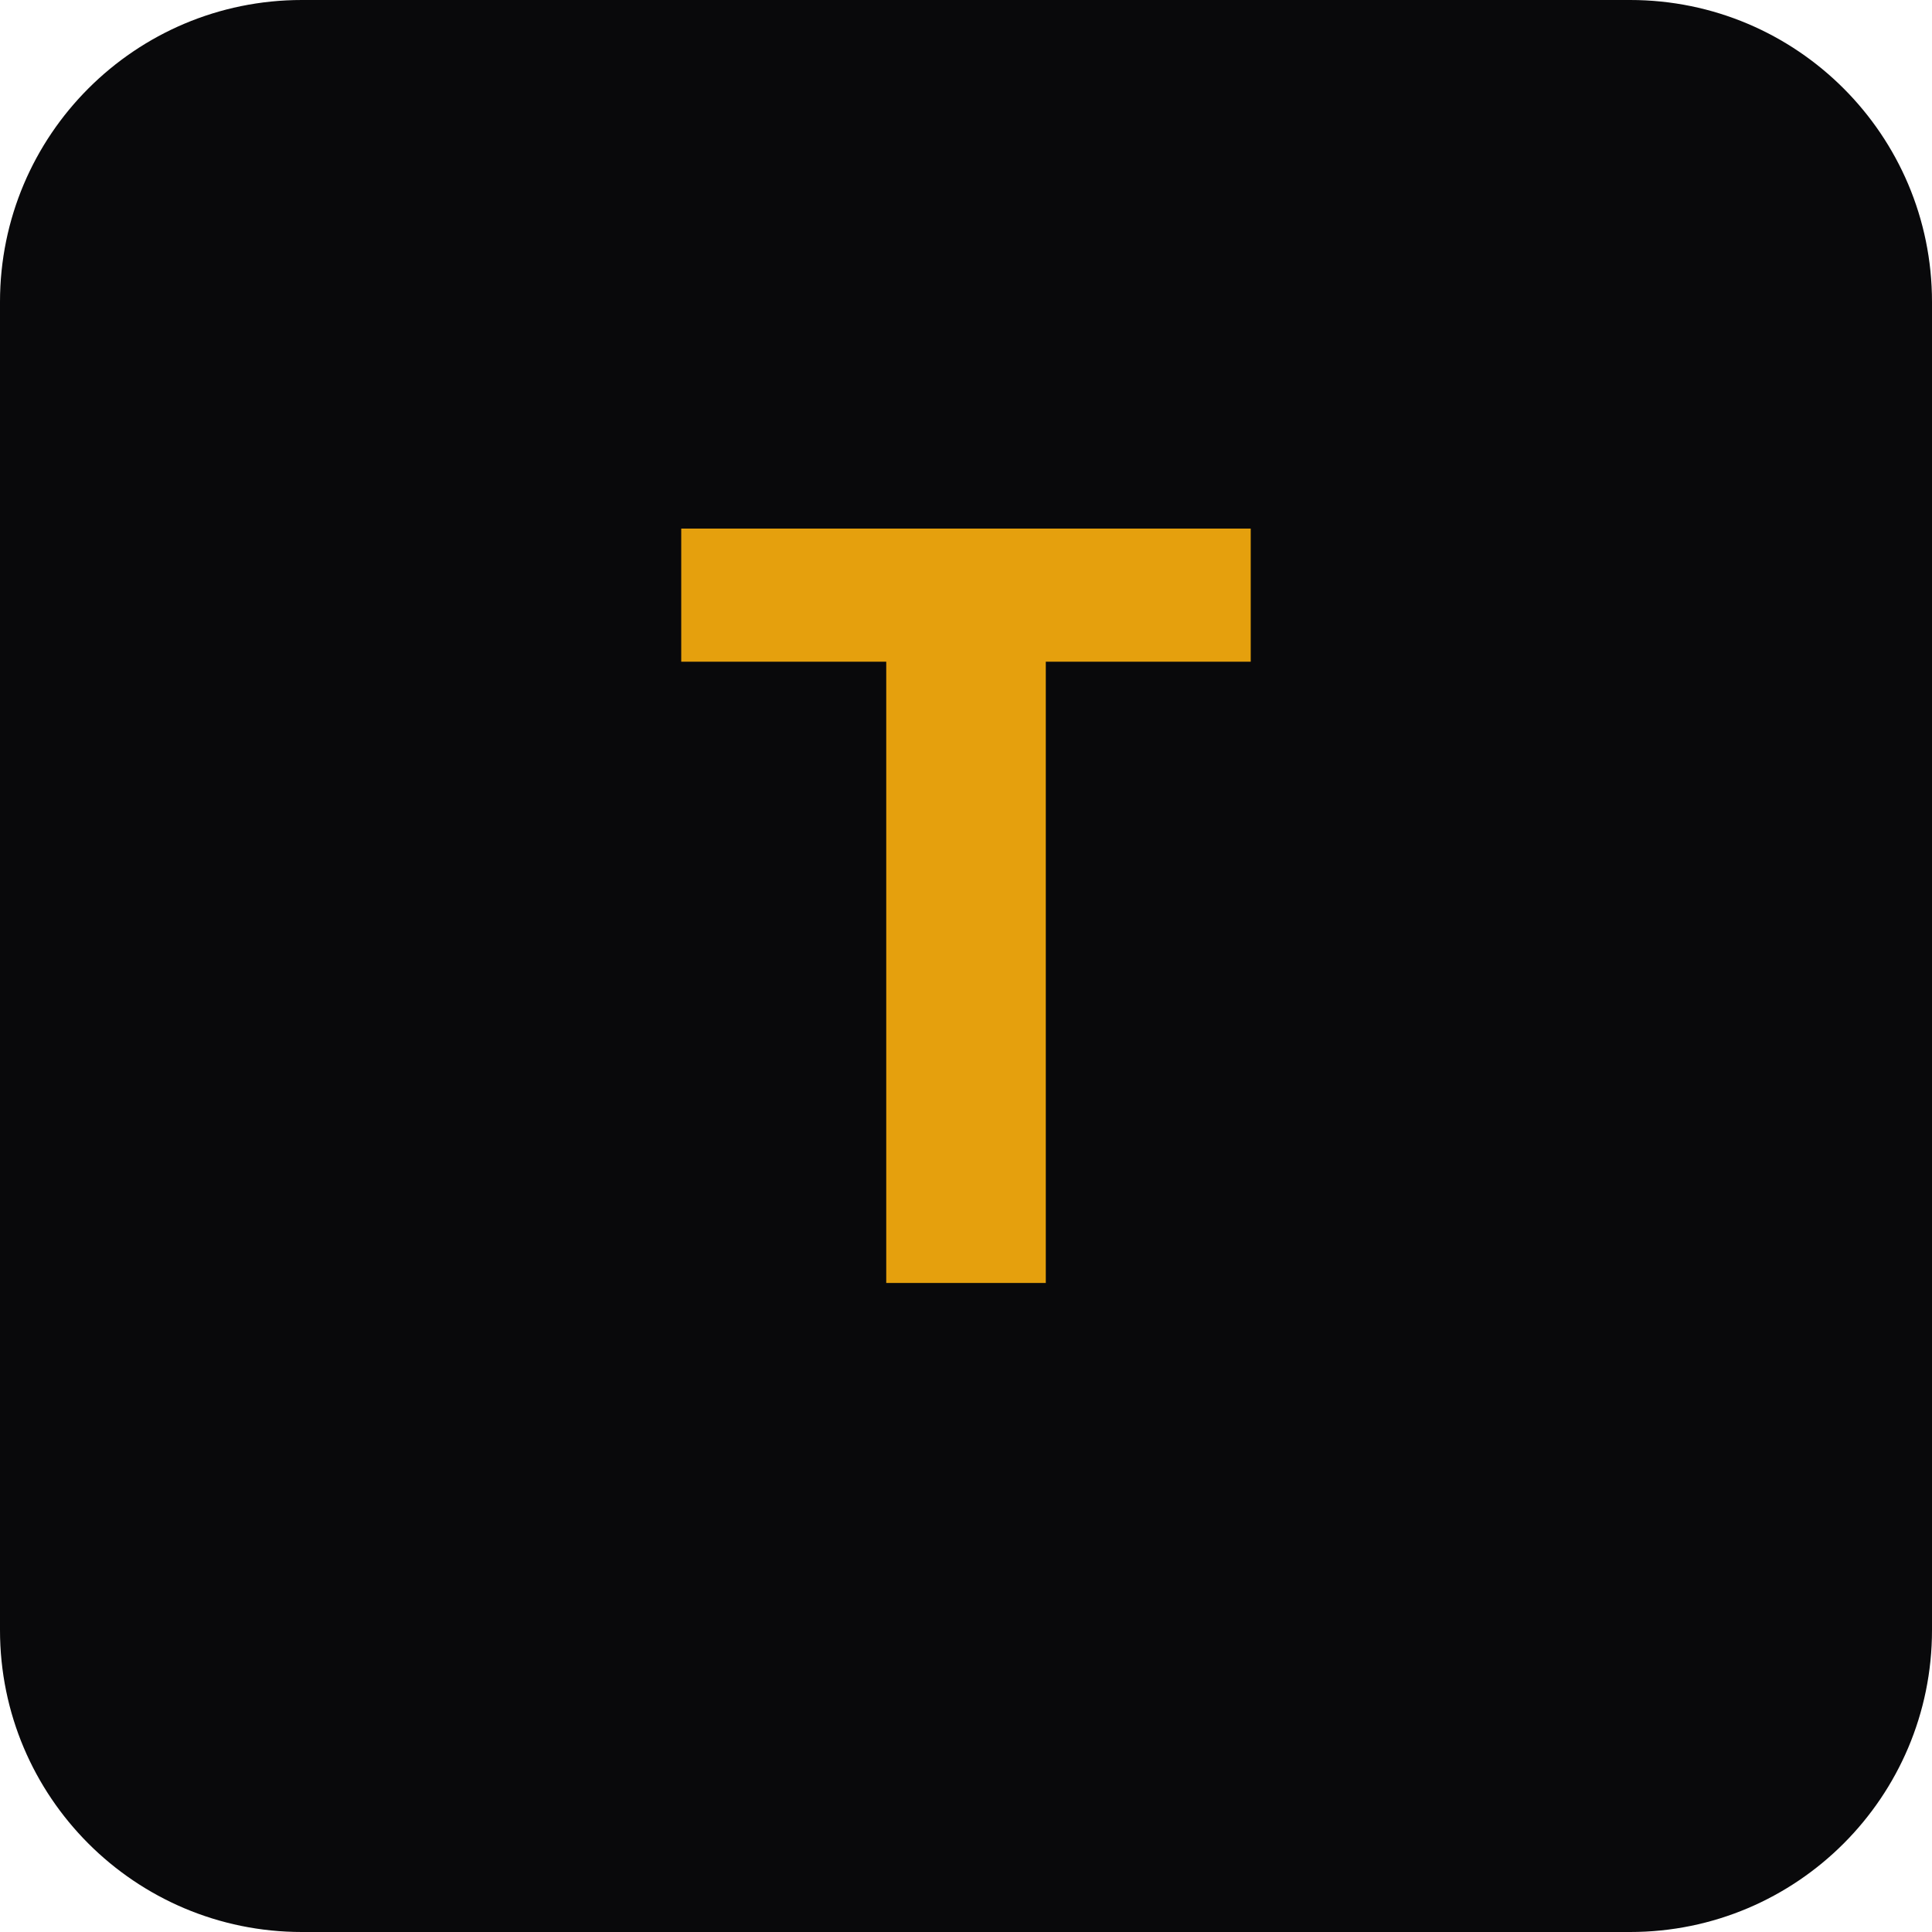
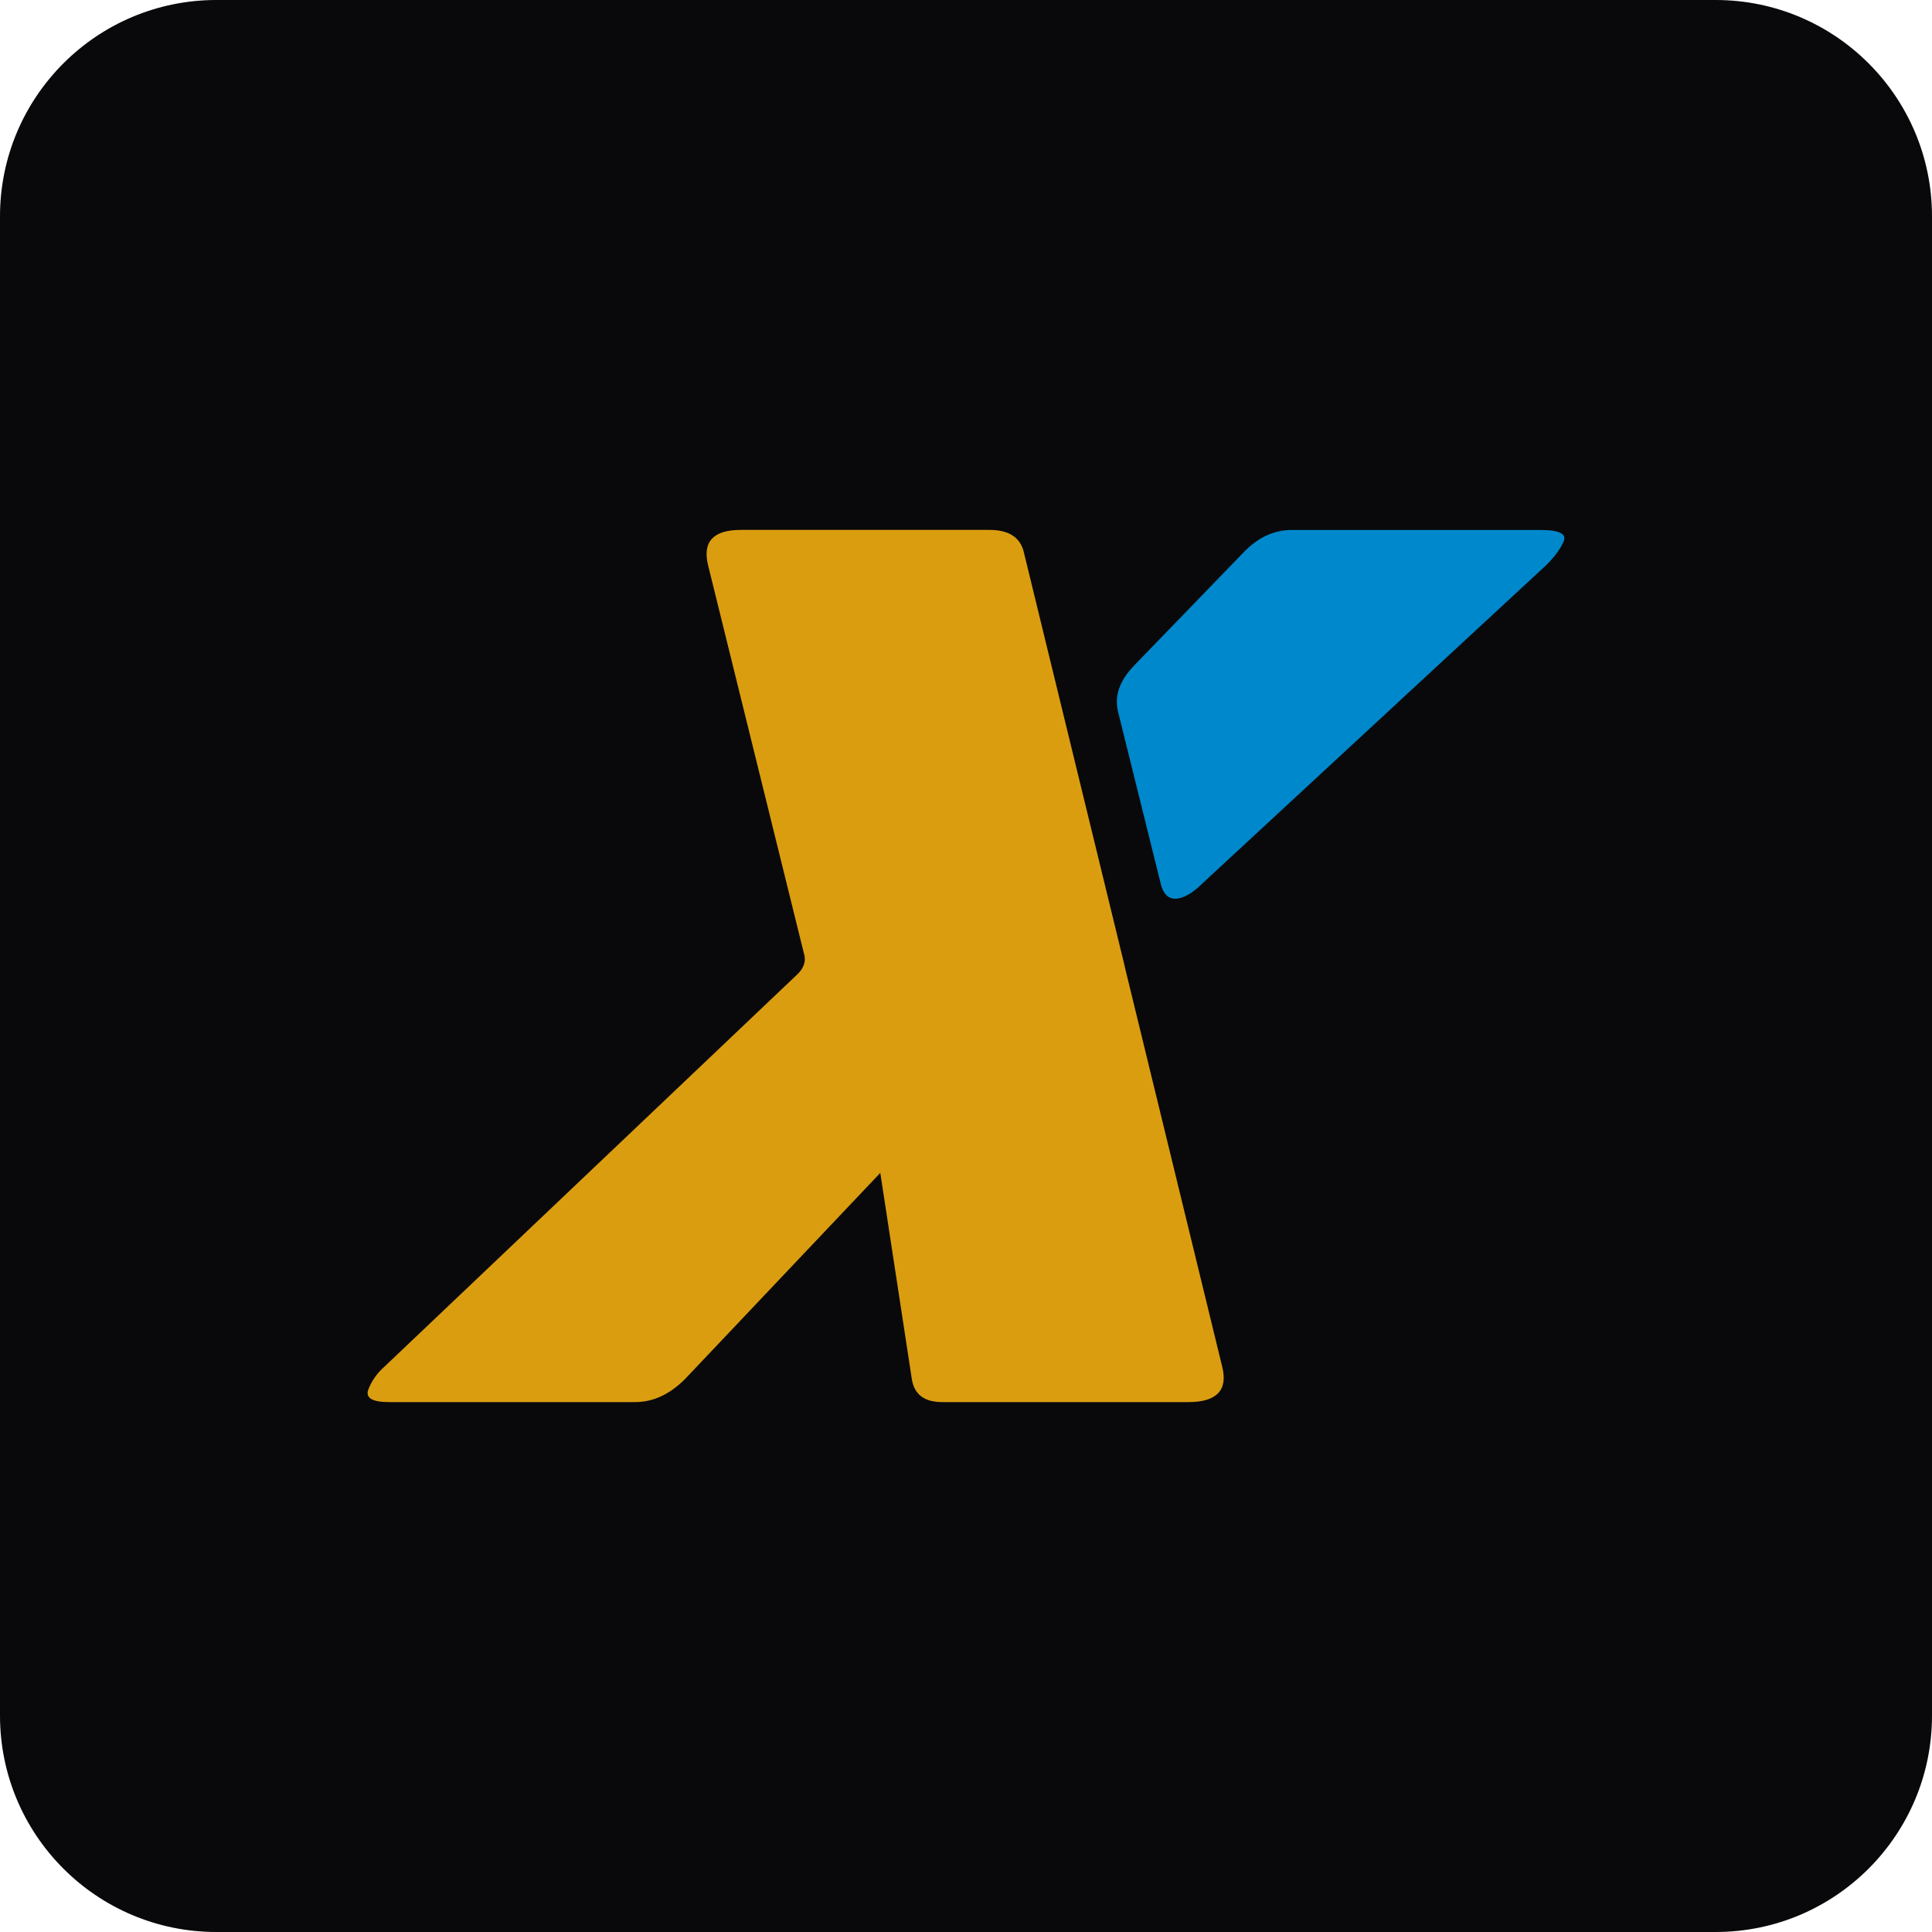
- <svg xmlns="http://www.w3.org/2000/svg" viewBox="0 0 512 512">
-   <rect width="512" height="512" rx="80" fill="#09090b" />
-   <text x="256" y="340" font-family="Arial Black, sans-serif" font-size="280" font-weight="900" text-anchor="middle" fill="#e5a00d">T</text>
+ <svg xmlns="http://www.w3.org/2000/svg" viewBox="-45 -45 250 250">
+   <rect x="-45" y="-45" width="250" height="250" rx="28" fill="#09090b" />
+   <path fill="#db9d10" d="M100.53,80l-13.1-53.76c-.52-1.78-1.99-2.67-4.39-2.67h-32.18c-3.56,0-4.97,1.52-4.24,4.55l12.4,50.23c.31.94.05,1.83-.78,2.67L4.71,131.88c-.94.84-1.62,1.81-2.04,2.9-.42,1.1.47,1.65,2.67,1.65h31.86c2.3,0,4.45-.99,6.44-2.98l25.27-26.68,4.08,26.68c.31,1.99,1.62,2.98,3.92,2.98h31.86c3.66,0,5.13-1.52,4.39-4.55l-12.64-51.88Z" />
+   <path fill="#0088cc" d="M101.87,41l13.97-14.44c1.88-1.99,3.98-2.98,6.28-2.98h32.18c2.41,0,3.43.47,3.06,1.41-.37.94-1.13,1.99-2.28,3.14l-44.42,41.12c-1.36,1.36-2.57,2.04-3.61,2.04-.94,0-1.57-.68-1.88-2.04l-5.49-22.13c-.52-2.09.21-4.13,2.2-6.12Z" />
</svg>
